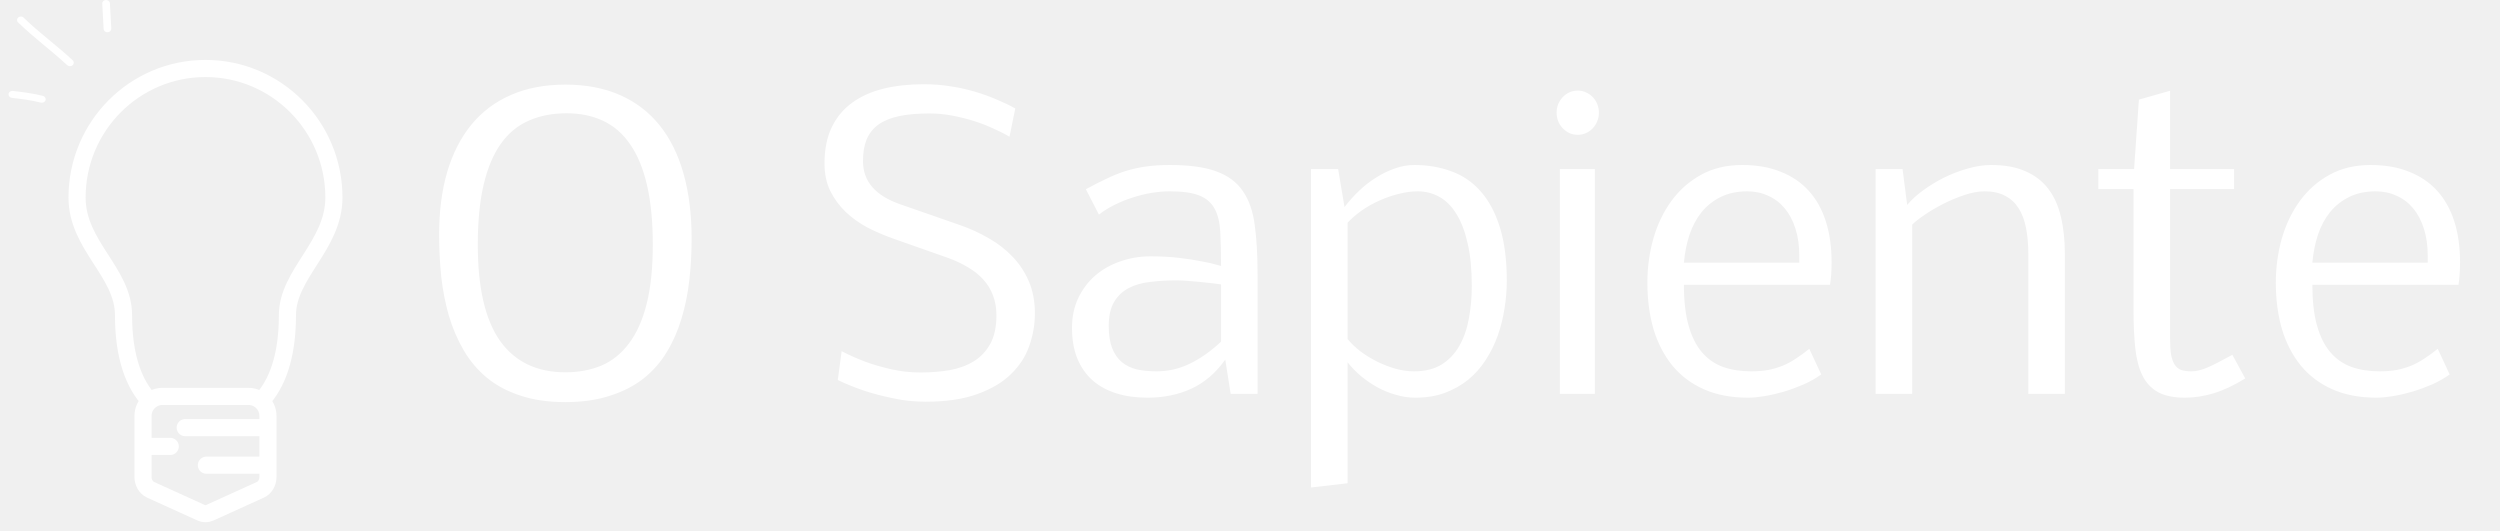
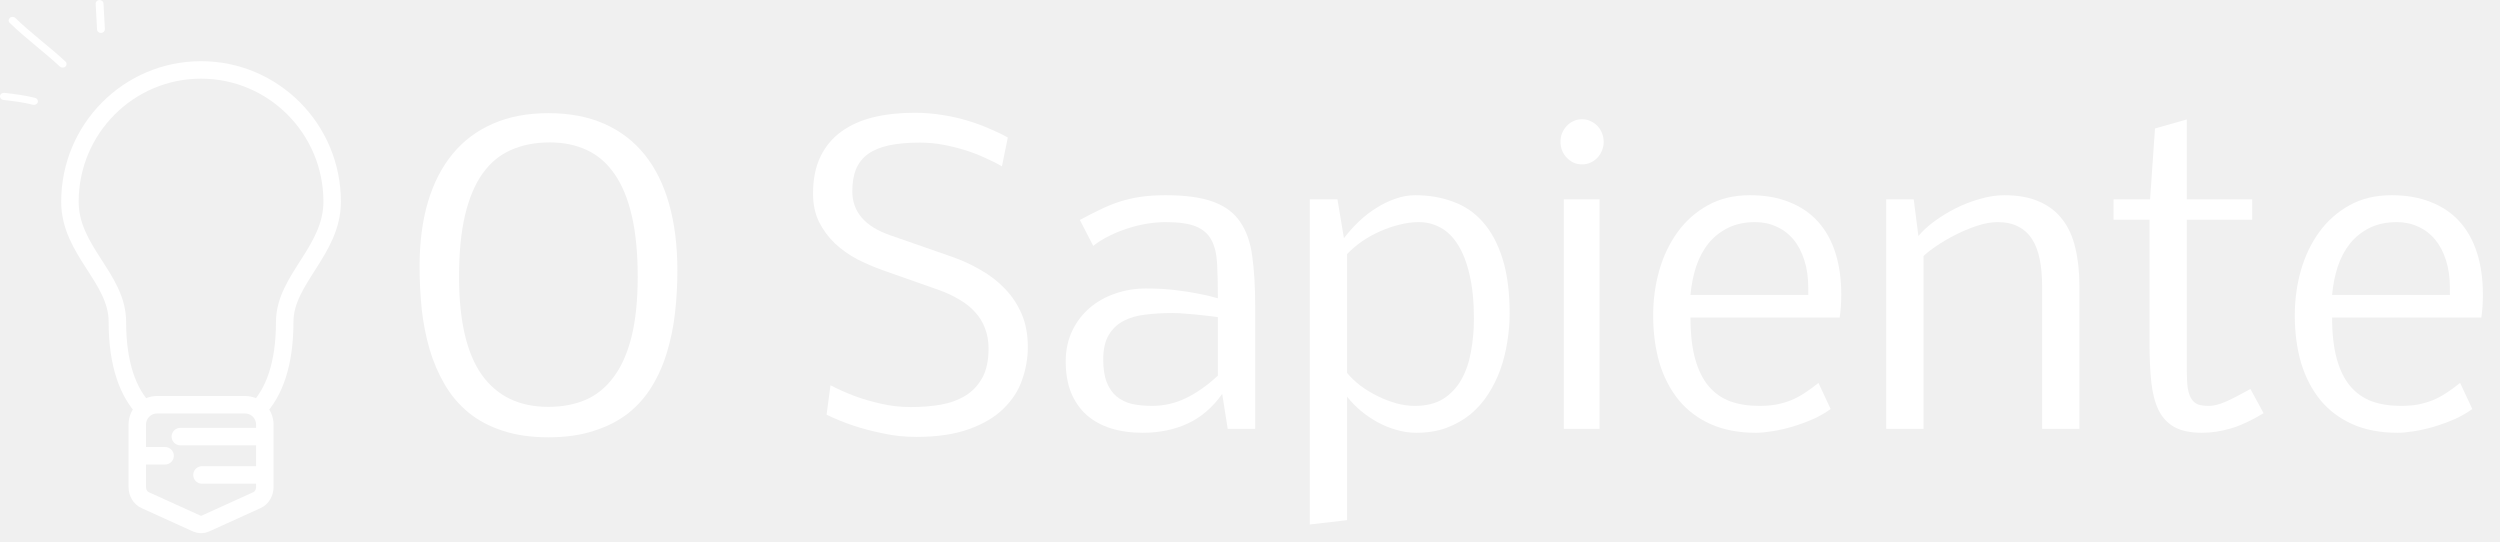
- <svg xmlns="http://www.w3.org/2000/svg" width="146" height="31" viewBox="0 0 146 31" fill="none">
-   <path d="M15.247 23.42C15.05 23.252 14.794 23.151 14.515 23.151H9.485C9.206 23.151 8.95 23.252 8.753 23.42M15.247 23.42C15.492 23.629 15.648 23.941 15.648 24.29V24.973M15.247 23.42C16.168 22.45 16.786 20.86 16.786 18.406C16.786 15.988 19.5 14.341 19.5 11.537C19.5 7.374 16.142 4 12 4C7.858 4 4.5 7.374 4.5 11.537C4.5 14.341 7.214 15.898 7.214 18.406C7.214 20.86 7.832 22.45 8.753 23.42M8.753 23.42C8.507 23.629 8.352 23.941 8.352 24.29V26.07M15.648 24.973H10.816M15.648 24.973V27.167M8.352 26.07V27.851C8.352 28.183 8.527 28.482 8.793 28.603L11.748 29.945C11.91 30.018 12.09 30.018 12.252 29.945L15.207 28.603C15.473 28.482 15.648 28.183 15.648 27.851V27.167M8.352 26.07H9.943M15.648 27.167H12.053" stroke="white" stroke-linecap="round" stroke-linejoin="round" />
-   <path fill-rule="evenodd" clip-rule="evenodd" d="M2.508 5.599C1.935 5.453 1.335 5.379 0.753 5.311C0.628 5.297 0.511 5.376 0.502 5.488C0.484 5.599 0.574 5.702 0.69 5.716C1.254 5.781 1.836 5.851 2.382 5.992C2.499 6.023 2.624 5.96 2.66 5.851C2.696 5.743 2.624 5.63 2.508 5.599Z" fill="white" />
-   <path fill-rule="evenodd" clip-rule="evenodd" d="M4.244 3.519C3.322 2.66 2.284 1.911 1.379 1.03C1.299 0.947 1.156 0.943 1.066 1.02C0.977 1.097 0.968 1.226 1.057 1.308C1.961 2.193 3 2.944 3.922 3.805C4.011 3.885 4.155 3.886 4.244 3.807C4.325 3.728 4.334 3.599 4.244 3.519Z" fill="white" />
-   <path fill-rule="evenodd" clip-rule="evenodd" d="M5.972 0.215C5.999 0.707 6.026 1.198 6.052 1.69C6.052 1.803 6.16 1.89 6.285 1.884C6.411 1.879 6.5 1.783 6.5 1.67C6.473 1.178 6.446 0.685 6.419 0.193C6.411 0.081 6.303 -0.006 6.178 0C6.061 0.006 5.963 0.103 5.972 0.215Z" fill="white" />
-   <path d="M40.391 13.948C40.391 14.772 40.346 15.58 40.256 16.374C40.166 17.16 40.013 17.909 39.796 18.62C39.586 19.324 39.298 19.975 38.931 20.574C38.572 21.166 38.119 21.678 37.572 22.113C37.026 22.54 36.374 22.873 35.618 23.112C34.87 23.359 34.001 23.483 33.013 23.483C32.017 23.483 31.141 23.356 30.385 23.101C29.629 22.854 28.977 22.506 28.431 22.057C27.892 21.607 27.442 21.076 27.083 20.462C26.724 19.848 26.435 19.178 26.218 18.452C26.009 17.725 25.859 16.962 25.769 16.161C25.687 15.352 25.645 14.528 25.645 13.69C25.645 12.335 25.803 11.118 26.117 10.04C26.439 8.954 26.911 8.034 27.532 7.277C28.154 6.521 28.921 5.945 29.834 5.548C30.755 5.144 31.815 4.941 33.013 4.941C34.218 4.941 35.281 5.144 36.202 5.548C37.123 5.952 37.894 6.54 38.516 7.311C39.137 8.082 39.605 9.026 39.919 10.141C40.234 11.257 40.391 12.526 40.391 13.948ZM27.903 14.296C27.903 16.812 28.337 18.684 29.206 19.912C30.081 21.132 31.351 21.742 33.013 21.742C33.791 21.742 34.495 21.611 35.124 21.349C35.753 21.08 36.288 20.649 36.73 20.058C37.179 19.466 37.524 18.699 37.763 17.755C38.003 16.805 38.123 15.652 38.123 14.296C38.123 12.941 38.01 11.781 37.786 10.815C37.561 9.842 37.232 9.044 36.797 8.423C36.371 7.801 35.843 7.345 35.214 7.053C34.592 6.761 33.885 6.615 33.091 6.615C32.268 6.615 31.534 6.757 30.89 7.042C30.246 7.319 29.703 7.764 29.262 8.378C28.82 8.992 28.483 9.785 28.251 10.759C28.019 11.732 27.903 12.911 27.903 14.296ZM60.438 18.306C60.438 18.95 60.329 19.578 60.112 20.192C59.902 20.806 59.547 21.357 59.045 21.843C58.551 22.33 57.896 22.719 57.08 23.011C56.264 23.311 55.257 23.46 54.059 23.46C53.4 23.46 52.763 23.393 52.149 23.258C51.535 23.131 50.989 22.989 50.51 22.831C49.948 22.644 49.42 22.431 48.926 22.191L49.151 20.507C49.593 20.739 50.064 20.949 50.566 21.136C50.993 21.293 51.483 21.435 52.037 21.562C52.591 21.69 53.164 21.753 53.755 21.753C54.347 21.753 54.912 21.709 55.451 21.619C55.99 21.521 56.462 21.349 56.866 21.102C57.27 20.855 57.592 20.514 57.832 20.08C58.072 19.646 58.191 19.088 58.191 18.407C58.191 17.98 58.124 17.594 57.989 17.25C57.862 16.906 57.675 16.599 57.428 16.329C57.181 16.052 56.881 15.812 56.529 15.61C56.185 15.401 55.796 15.217 55.361 15.06L52.172 13.937C51.663 13.757 51.165 13.544 50.678 13.297C50.199 13.042 49.772 12.739 49.398 12.387C49.024 12.028 48.72 11.616 48.488 11.152C48.264 10.688 48.151 10.152 48.151 9.546C48.151 8.715 48.294 8.007 48.578 7.423C48.863 6.839 49.259 6.364 49.769 5.997C50.285 5.623 50.895 5.349 51.599 5.177C52.31 5.005 53.093 4.919 53.946 4.919C54.493 4.919 55.017 4.96 55.519 5.042C56.02 5.117 56.496 5.222 56.945 5.357C57.401 5.492 57.825 5.645 58.214 5.817C58.611 5.982 58.97 6.154 59.292 6.334L58.955 7.985C58.678 7.82 58.36 7.659 58.001 7.502C57.649 7.337 57.27 7.191 56.866 7.064C56.462 6.937 56.039 6.832 55.597 6.75C55.163 6.667 54.725 6.626 54.283 6.626C53.587 6.626 52.992 6.678 52.498 6.783C52.011 6.888 51.61 7.053 51.296 7.277C50.989 7.502 50.761 7.79 50.611 8.142C50.469 8.494 50.398 8.917 50.398 9.411C50.398 10.587 51.12 11.425 52.565 11.927L56.08 13.151C56.664 13.353 57.218 13.608 57.742 13.915C58.274 14.214 58.738 14.573 59.135 14.993C59.539 15.412 59.857 15.895 60.089 16.441C60.322 16.988 60.438 17.609 60.438 18.306ZM68.321 11.174C67.984 11.174 67.629 11.204 67.254 11.264C66.888 11.324 66.521 11.414 66.154 11.534C65.794 11.646 65.442 11.788 65.098 11.96C64.761 12.125 64.454 12.316 64.177 12.533L63.414 11.051C63.84 10.819 64.237 10.617 64.604 10.444C64.971 10.265 65.341 10.115 65.716 9.995C66.098 9.875 66.495 9.785 66.906 9.726C67.326 9.666 67.797 9.636 68.321 9.636C69.452 9.636 70.354 9.759 71.028 10.006C71.709 10.253 72.226 10.635 72.578 11.152C72.937 11.668 73.169 12.327 73.274 13.128C73.386 13.93 73.442 14.884 73.442 15.992V23H71.87L71.556 21.001C71.002 21.78 70.343 22.345 69.579 22.697C68.815 23.049 67.958 23.225 67.007 23.225C66.334 23.225 65.723 23.139 65.177 22.966C64.638 22.794 64.177 22.54 63.795 22.203C63.414 21.858 63.118 21.431 62.908 20.922C62.706 20.413 62.605 19.822 62.605 19.148C62.605 18.497 62.728 17.913 62.976 17.396C63.223 16.879 63.556 16.441 63.975 16.082C64.394 15.723 64.881 15.449 65.435 15.262C65.989 15.068 66.573 14.97 67.187 14.97C67.801 14.97 68.359 15 68.86 15.06C69.37 15.12 69.804 15.187 70.163 15.262C70.53 15.33 70.814 15.393 71.017 15.453L71.309 15.532C71.309 14.761 71.294 14.098 71.264 13.544C71.234 12.99 71.125 12.541 70.938 12.196C70.751 11.844 70.455 11.586 70.051 11.421C69.647 11.257 69.07 11.174 68.321 11.174ZM67.535 21.686C68.216 21.686 68.86 21.54 69.467 21.248C70.081 20.956 70.695 20.526 71.309 19.956V16.61C70.994 16.565 70.687 16.527 70.388 16.498C70.126 16.468 69.845 16.441 69.545 16.419C69.246 16.389 68.965 16.374 68.703 16.374C68.164 16.374 67.655 16.404 67.176 16.464C66.697 16.516 66.277 16.636 65.918 16.823C65.559 17.01 65.274 17.28 65.064 17.632C64.855 17.984 64.75 18.452 64.75 19.036C64.75 19.56 64.817 19.994 64.952 20.338C65.087 20.675 65.274 20.945 65.514 21.147C65.761 21.349 66.053 21.491 66.39 21.574C66.734 21.649 67.116 21.686 67.535 21.686ZM82.797 11.174C82.445 11.174 82.079 11.223 81.697 11.32C81.322 11.41 80.952 11.537 80.585 11.702C80.226 11.859 79.881 12.05 79.552 12.275C79.23 12.499 78.945 12.743 78.698 13.005V19.799C78.908 20.054 79.162 20.297 79.462 20.529C79.769 20.754 80.095 20.952 80.439 21.125C80.791 21.297 81.15 21.435 81.517 21.54C81.884 21.637 82.236 21.686 82.573 21.686C83.224 21.686 83.767 21.551 84.201 21.282C84.635 21.005 84.98 20.638 85.234 20.181C85.496 19.717 85.68 19.185 85.785 18.586C85.897 17.98 85.953 17.351 85.953 16.7C85.953 15.726 85.871 14.892 85.706 14.195C85.549 13.499 85.328 12.926 85.043 12.477C84.766 12.028 84.433 11.698 84.044 11.489C83.662 11.279 83.247 11.174 82.797 11.174ZM82.651 23.225C82.269 23.225 81.891 23.169 81.517 23.056C81.143 22.951 80.783 22.805 80.439 22.618C80.102 22.431 79.784 22.214 79.484 21.967C79.185 21.712 78.923 21.443 78.698 21.158V28.222L76.564 28.469V9.872H78.148L78.519 12.095C78.773 11.758 79.058 11.44 79.372 11.141C79.686 10.841 80.02 10.583 80.372 10.366C80.724 10.141 81.087 9.965 81.461 9.838C81.835 9.703 82.213 9.636 82.595 9.636C83.381 9.636 84.104 9.759 84.763 10.006C85.429 10.246 85.998 10.635 86.47 11.174C86.949 11.713 87.323 12.413 87.593 13.274C87.862 14.135 87.997 15.18 87.997 16.408C87.997 16.939 87.952 17.478 87.862 18.025C87.78 18.564 87.649 19.088 87.469 19.597C87.29 20.099 87.058 20.57 86.773 21.012C86.488 21.454 86.148 21.84 85.751 22.169C85.354 22.491 84.897 22.749 84.381 22.944C83.872 23.131 83.295 23.225 82.651 23.225ZM91.097 23V9.872H93.141V23H91.097ZM90.906 6.581C90.906 6.401 90.936 6.237 90.996 6.087C91.063 5.93 91.153 5.791 91.265 5.671C91.377 5.552 91.508 5.458 91.658 5.391C91.808 5.323 91.969 5.29 92.141 5.29C92.321 5.29 92.486 5.327 92.635 5.402C92.785 5.469 92.916 5.563 93.028 5.683C93.141 5.802 93.227 5.941 93.287 6.098C93.347 6.255 93.376 6.416 93.376 6.581C93.376 6.761 93.343 6.929 93.275 7.086C93.216 7.236 93.129 7.371 93.017 7.491C92.905 7.611 92.774 7.704 92.624 7.771C92.474 7.839 92.313 7.873 92.141 7.873C91.961 7.873 91.797 7.839 91.647 7.771C91.497 7.697 91.366 7.599 91.254 7.479C91.142 7.36 91.055 7.225 90.996 7.075C90.936 6.918 90.906 6.753 90.906 6.581ZM106.359 21.866C106.059 22.083 105.719 22.277 105.337 22.45C104.955 22.614 104.566 22.757 104.169 22.877C103.78 22.989 103.402 23.075 103.035 23.135C102.668 23.195 102.353 23.225 102.091 23.225C101.103 23.225 100.238 23.06 99.497 22.73C98.763 22.401 98.153 21.941 97.666 21.349C97.18 20.75 96.813 20.043 96.566 19.227C96.326 18.403 96.207 17.497 96.207 16.509C96.207 15.618 96.323 14.761 96.555 13.937C96.794 13.106 97.146 12.372 97.61 11.736C98.075 11.099 98.651 10.59 99.34 10.209C100.029 9.827 100.83 9.636 101.743 9.636C102.597 9.636 103.345 9.767 103.989 10.029C104.641 10.283 105.187 10.654 105.629 11.141C106.071 11.627 106.404 12.223 106.628 12.926C106.853 13.63 106.965 14.427 106.965 15.318C106.965 15.558 106.958 15.79 106.943 16.015C106.928 16.232 106.905 16.438 106.875 16.632H98.34C98.34 17.568 98.43 18.358 98.61 19.002C98.79 19.646 99.048 20.166 99.385 20.563C99.722 20.96 100.133 21.248 100.62 21.428C101.107 21.6 101.657 21.686 102.271 21.686C102.63 21.686 102.96 21.66 103.259 21.607C103.559 21.547 103.84 21.465 104.102 21.36C104.371 21.248 104.629 21.11 104.876 20.945C105.131 20.78 105.393 20.589 105.663 20.372L106.359 21.866ZM105.079 14.948C105.079 14.349 105.004 13.817 104.854 13.353C104.704 12.881 104.495 12.485 104.225 12.163C103.956 11.841 103.634 11.597 103.259 11.433C102.892 11.26 102.488 11.174 102.046 11.174C101.455 11.174 100.938 11.283 100.497 11.5C100.055 11.717 99.68 12.013 99.374 12.387C99.074 12.762 98.838 13.203 98.666 13.712C98.501 14.214 98.393 14.757 98.34 15.341H105.079V14.948ZM111.379 11.972C111.604 11.695 111.903 11.418 112.277 11.141C112.652 10.864 113.06 10.613 113.501 10.388C113.951 10.164 114.415 9.984 114.894 9.849C115.381 9.707 115.845 9.636 116.287 9.636C117.073 9.636 117.735 9.756 118.274 9.995C118.821 10.227 119.266 10.568 119.611 11.017C119.955 11.459 120.202 12.002 120.352 12.646C120.509 13.289 120.588 14.019 120.588 14.835V23H118.454V14.835C118.454 14.266 118.409 13.757 118.319 13.308C118.229 12.851 118.083 12.466 117.881 12.151C117.679 11.837 117.417 11.597 117.095 11.433C116.773 11.26 116.376 11.174 115.905 11.174C115.545 11.174 115.152 11.245 114.726 11.388C114.299 11.53 113.887 11.702 113.49 11.904C113.093 12.106 112.73 12.32 112.401 12.544C112.071 12.769 111.828 12.96 111.671 13.117V23H109.537V9.872H111.109L111.379 11.972ZM127.607 23.225C126.948 23.225 126.42 23.116 126.023 22.899C125.627 22.674 125.323 22.349 125.114 21.922C124.904 21.488 124.766 20.952 124.698 20.316C124.631 19.672 124.597 18.931 124.597 18.092V11.04H122.542V9.872H124.631L124.912 5.817L126.731 5.301V9.872H130.471V11.04H126.731V19.687C126.731 20.091 126.75 20.424 126.787 20.686C126.832 20.941 126.903 21.143 127 21.293C127.098 21.443 127.225 21.547 127.382 21.607C127.547 21.66 127.749 21.686 127.989 21.686C128.258 21.686 128.569 21.611 128.921 21.461C129.28 21.304 129.763 21.057 130.37 20.72L131.122 22.102C130.463 22.506 129.849 22.794 129.28 22.966C128.711 23.139 128.153 23.225 127.607 23.225ZM143.06 21.866C142.761 22.083 142.42 22.277 142.038 22.45C141.656 22.614 141.267 22.757 140.87 22.877C140.481 22.989 140.103 23.075 139.736 23.135C139.369 23.195 139.055 23.225 138.792 23.225C137.804 23.225 136.939 23.06 136.198 22.73C135.465 22.401 134.854 21.941 134.368 21.349C133.881 20.75 133.514 20.043 133.267 19.227C133.028 18.403 132.908 17.497 132.908 16.509C132.908 15.618 133.024 14.761 133.256 13.937C133.495 13.106 133.847 12.372 134.312 11.736C134.776 11.099 135.352 10.59 136.041 10.209C136.73 9.827 137.531 9.636 138.444 9.636C139.298 9.636 140.047 9.767 140.69 10.029C141.342 10.283 141.888 10.654 142.33 11.141C142.772 11.627 143.105 12.223 143.33 12.926C143.554 13.63 143.667 14.427 143.667 15.318C143.667 15.558 143.659 15.79 143.644 16.015C143.629 16.232 143.607 16.438 143.577 16.632H135.042C135.042 17.568 135.131 18.358 135.311 19.002C135.491 19.646 135.749 20.166 136.086 20.563C136.423 20.96 136.835 21.248 137.321 21.428C137.808 21.6 138.358 21.686 138.972 21.686C139.332 21.686 139.661 21.66 139.96 21.607C140.26 21.547 140.541 21.465 140.803 21.36C141.072 21.248 141.331 21.11 141.578 20.945C141.832 20.78 142.094 20.589 142.364 20.372L143.06 21.866ZM141.78 14.948C141.78 14.349 141.705 13.817 141.555 13.353C141.405 12.881 141.196 12.485 140.926 12.163C140.657 11.841 140.335 11.597 139.96 11.433C139.594 11.26 139.189 11.174 138.748 11.174C138.156 11.174 137.639 11.283 137.198 11.5C136.756 11.717 136.382 12.013 136.075 12.387C135.775 12.762 135.539 13.203 135.367 13.712C135.202 14.214 135.094 14.757 135.042 15.341H141.78V14.948Z" fill="white" />
+ <svg xmlns="http://www.w3.org/2000/svg" width="143" height="31" viewBox="0 0 143 31" fill="none">
+   <path d="M14.747 23.42C14.55 23.252 14.294 23.151 14.015 23.151H8.985C8.706 23.151 8.45 23.252 8.253 23.42M14.747 23.42C14.992 23.629 15.148 23.941 15.148 24.29V24.973M14.747 23.42C15.668 22.45 16.286 20.86 16.286 18.406C16.286 15.988 19 14.341 19 11.537C19 7.374 15.642 4 11.5 4C7.358 4 4 7.374 4 11.537C4 14.341 6.714 15.898 6.714 18.406C6.714 20.86 7.332 22.45 8.253 23.42M8.253 23.42C8.007 23.629 7.852 23.941 7.852 24.29V26.07M15.148 24.973H10.316M15.148 24.973V27.167M7.852 26.07V27.851C7.852 28.183 8.027 28.482 8.293 28.603L11.248 29.945C11.41 30.018 11.59 30.018 11.752 29.945L14.707 28.603C14.973 28.482 15.148 28.183 15.148 27.851V27.167M7.852 26.07H9.443M15.148 27.167H11.553" stroke="white" stroke-linecap="round" stroke-linejoin="round" />
+   <path fill-rule="evenodd" clip-rule="evenodd" d="M2.008 5.599C1.435 5.452 0.835 5.378 0.253 5.311C0.128 5.296 0.011 5.376 0.002 5.487C-0.016 5.599 0.074 5.702 0.19 5.716C0.754 5.781 1.336 5.851 1.882 5.992C1.999 6.023 2.124 5.96 2.16 5.851C2.196 5.743 2.124 5.63 2.008 5.599Z" fill="white" />
+   <path fill-rule="evenodd" clip-rule="evenodd" d="M3.744 3.519C2.822 2.66 1.784 1.912 0.88 1.03C0.799 0.947 0.656 0.943 0.566 1.02C0.477 1.097 0.468 1.226 0.557 1.309C1.461 2.193 2.5 2.944 3.422 3.805C3.511 3.885 3.655 3.887 3.744 3.808C3.825 3.728 3.834 3.599 3.744 3.519Z" fill="white" />
+   <path fill-rule="evenodd" clip-rule="evenodd" d="M5.472 0.215C5.499 0.707 5.526 1.198 5.552 1.69C5.552 1.803 5.66 1.89 5.785 1.884C5.911 1.879 6 1.783 6 1.67C5.973 1.178 5.946 0.685 5.919 0.193C5.911 0.081 5.803 -0.006 5.678 0C5.561 0.006 5.463 0.103 5.472 0.215Z" fill="white" />
+   <path d="M38.746 15.479C38.746 16.303 38.701 17.111 38.611 17.905C38.521 18.691 38.367 19.44 38.15 20.151C37.941 20.855 37.653 21.506 37.286 22.105C36.926 22.697 36.473 23.209 35.927 23.644C35.38 24.07 34.729 24.404 33.973 24.643C33.224 24.89 32.355 25.014 31.367 25.014C30.371 25.014 29.495 24.886 28.739 24.632C27.983 24.385 27.332 24.037 26.785 23.587C26.246 23.138 25.797 22.607 25.438 21.993C25.078 21.379 24.79 20.709 24.573 19.982C24.363 19.256 24.213 18.492 24.123 17.691C24.041 16.883 24 16.059 24 15.221C24 13.866 24.157 12.649 24.472 11.571C24.794 10.485 25.265 9.564 25.887 8.808C26.508 8.052 27.276 7.475 28.189 7.079C29.11 6.674 30.169 6.472 31.367 6.472C32.573 6.472 33.636 6.674 34.557 7.079C35.477 7.483 36.249 8.071 36.87 8.842C37.492 9.613 37.959 10.556 38.274 11.672C38.588 12.787 38.746 14.056 38.746 15.479ZM26.257 15.827C26.257 18.343 26.692 20.215 27.56 21.442C28.436 22.663 29.705 23.273 31.367 23.273C32.146 23.273 32.85 23.142 33.478 22.88C34.107 22.61 34.643 22.18 35.084 21.588C35.534 20.997 35.878 20.23 36.118 19.286C36.357 18.335 36.477 17.182 36.477 15.827C36.477 14.472 36.365 13.312 36.14 12.346C35.916 11.372 35.586 10.575 35.152 9.954C34.725 9.332 34.197 8.875 33.568 8.584C32.947 8.291 32.239 8.146 31.446 8.146C30.622 8.146 29.889 8.288 29.245 8.572C28.601 8.849 28.058 9.295 27.616 9.909C27.174 10.523 26.838 11.316 26.605 12.29C26.373 13.263 26.257 14.442 26.257 15.827Z" fill="white" />
+   <path d="M58.792 19.836C58.792 20.48 58.683 21.109 58.466 21.723C58.257 22.337 57.901 22.887 57.399 23.374C56.905 23.861 56.25 24.25 55.434 24.542C54.618 24.841 53.611 24.991 52.413 24.991C51.754 24.991 51.118 24.924 50.504 24.789C49.89 24.662 49.343 24.52 48.864 24.362C48.303 24.175 47.775 23.962 47.281 23.722L47.505 22.038C47.947 22.27 48.419 22.479 48.92 22.666C49.347 22.824 49.838 22.966 50.392 23.093C50.946 23.221 51.518 23.284 52.11 23.284C52.701 23.284 53.267 23.239 53.806 23.149C54.345 23.052 54.816 22.88 55.221 22.633C55.625 22.386 55.947 22.045 56.187 21.611C56.426 21.177 56.546 20.619 56.546 19.938C56.546 19.511 56.478 19.125 56.344 18.781C56.217 18.436 56.029 18.129 55.782 17.86C55.535 17.583 55.236 17.343 54.884 17.141C54.539 16.931 54.15 16.748 53.716 16.591L50.526 15.468C50.017 15.288 49.519 15.075 49.033 14.828C48.553 14.573 48.127 14.27 47.752 13.918C47.378 13.559 47.075 13.147 46.843 12.683C46.618 12.218 46.506 11.683 46.506 11.077C46.506 10.246 46.648 9.538 46.933 8.954C47.217 8.37 47.614 7.895 48.123 7.528C48.64 7.153 49.25 6.88 49.954 6.708C50.665 6.536 51.447 6.45 52.301 6.45C52.847 6.45 53.371 6.491 53.873 6.573C54.375 6.648 54.85 6.753 55.299 6.888C55.756 7.022 56.179 7.176 56.568 7.348C56.965 7.513 57.325 7.685 57.647 7.865L57.31 9.516C57.033 9.351 56.714 9.19 56.355 9.033C56.003 8.868 55.625 8.722 55.221 8.595C54.816 8.467 54.393 8.363 53.952 8.28C53.517 8.198 53.079 8.157 52.638 8.157C51.941 8.157 51.346 8.209 50.852 8.314C50.365 8.419 49.965 8.584 49.65 8.808C49.343 9.033 49.115 9.321 48.965 9.673C48.823 10.025 48.752 10.448 48.752 10.942C48.752 12.117 49.474 12.956 50.919 13.457L54.435 14.682C55.019 14.884 55.573 15.138 56.097 15.445C56.628 15.745 57.092 16.104 57.489 16.523C57.894 16.943 58.212 17.426 58.444 17.972C58.676 18.519 58.792 19.14 58.792 19.836Z" fill="white" />
+   <path d="M66.676 12.705C66.339 12.705 65.983 12.735 65.609 12.795C65.242 12.855 64.875 12.945 64.508 13.065C64.149 13.177 63.797 13.319 63.453 13.491C63.116 13.656 62.809 13.847 62.532 14.064L61.768 12.582C62.195 12.349 62.592 12.147 62.959 11.975C63.325 11.795 63.696 11.646 64.07 11.526C64.452 11.406 64.849 11.316 65.261 11.256C65.68 11.197 66.152 11.166 66.676 11.166C67.806 11.166 68.709 11.29 69.382 11.537C70.064 11.784 70.58 12.166 70.932 12.683C71.291 13.199 71.524 13.858 71.628 14.659C71.741 15.46 71.797 16.415 71.797 17.523V24.531H70.225L69.91 22.532C69.356 23.31 68.697 23.876 67.934 24.227C67.17 24.579 66.313 24.755 65.362 24.755C64.688 24.755 64.078 24.669 63.531 24.497C62.992 24.325 62.532 24.07 62.15 23.733C61.768 23.389 61.472 22.962 61.263 22.453C61.06 21.944 60.959 21.352 60.959 20.679C60.959 20.027 61.083 19.443 61.33 18.927C61.577 18.41 61.91 17.972 62.33 17.613C62.749 17.253 63.236 16.98 63.79 16.793C64.344 16.598 64.928 16.501 65.541 16.501C66.155 16.501 66.713 16.531 67.215 16.591C67.724 16.651 68.158 16.718 68.518 16.793C68.884 16.86 69.169 16.924 69.371 16.984L69.663 17.062C69.663 16.291 69.648 15.629 69.618 15.075C69.588 14.521 69.48 14.072 69.293 13.727C69.105 13.375 68.81 13.117 68.405 12.952C68.001 12.787 67.424 12.705 66.676 12.705ZM65.89 23.217C66.571 23.217 67.215 23.071 67.821 22.779C68.435 22.487 69.049 22.056 69.663 21.487V18.141C69.349 18.096 69.042 18.058 68.742 18.028C68.48 17.998 68.199 17.972 67.9 17.95C67.6 17.92 67.32 17.905 67.058 17.905C66.519 17.905 66.009 17.935 65.53 17.995C65.051 18.047 64.632 18.167 64.272 18.354C63.913 18.541 63.629 18.811 63.419 19.163C63.209 19.515 63.105 19.982 63.105 20.566C63.105 21.09 63.172 21.525 63.307 21.869C63.441 22.206 63.629 22.476 63.868 22.678C64.115 22.88 64.407 23.022 64.744 23.105C65.088 23.179 65.47 23.217 65.89 23.217Z" fill="white" />
+   <path d="M81.152 12.705C80.8 12.705 80.433 12.754 80.051 12.851C79.677 12.941 79.306 13.068 78.939 13.233C78.58 13.39 78.236 13.581 77.906 13.806C77.584 14.03 77.3 14.274 77.053 14.536V21.33C77.262 21.585 77.517 21.828 77.816 22.06C78.123 22.285 78.449 22.483 78.793 22.655C79.145 22.828 79.505 22.966 79.872 23.071C80.238 23.168 80.59 23.217 80.927 23.217C81.579 23.217 82.121 23.082 82.556 22.812C82.99 22.535 83.334 22.169 83.589 21.712C83.851 21.248 84.034 20.716 84.139 20.117C84.251 19.511 84.308 18.882 84.308 18.23C84.308 17.257 84.225 16.422 84.061 15.726C83.903 15.03 83.683 14.457 83.398 14.008C83.121 13.559 82.788 13.229 82.398 13.02C82.017 12.81 81.601 12.705 81.152 12.705ZM81.006 24.755C80.624 24.755 80.246 24.699 79.872 24.587C79.497 24.482 79.138 24.336 78.793 24.149C78.457 23.962 78.138 23.745 77.839 23.498C77.539 23.243 77.277 22.974 77.053 22.689V29.753L74.919 30V11.402H76.502L76.873 13.626C77.128 13.289 77.412 12.971 77.727 12.671C78.041 12.372 78.374 12.114 78.726 11.896C79.078 11.672 79.441 11.496 79.815 11.369C80.19 11.234 80.568 11.166 80.95 11.166C81.736 11.166 82.458 11.29 83.117 11.537C83.784 11.777 84.353 12.166 84.824 12.705C85.303 13.244 85.678 13.944 85.947 14.805C86.217 15.666 86.352 16.711 86.352 17.939C86.352 18.47 86.307 19.009 86.217 19.556C86.134 20.095 86.003 20.619 85.824 21.128C85.644 21.63 85.412 22.101 85.127 22.543C84.843 22.985 84.502 23.37 84.106 23.7C83.709 24.022 83.252 24.28 82.735 24.475C82.226 24.662 81.65 24.755 81.006 24.755Z" fill="white" />
+   <path d="M89.451 24.531V11.402H91.495V24.531H89.451ZM89.26 8.112C89.26 7.932 89.29 7.767 89.35 7.618C89.418 7.46 89.507 7.322 89.62 7.202C89.732 7.082 89.863 6.989 90.013 6.921C90.162 6.854 90.323 6.82 90.496 6.82C90.675 6.82 90.84 6.858 90.99 6.933C91.139 7 91.27 7.094 91.383 7.213C91.495 7.333 91.581 7.472 91.641 7.629C91.701 7.786 91.731 7.947 91.731 8.112C91.731 8.291 91.697 8.46 91.63 8.617C91.57 8.767 91.484 8.902 91.372 9.021C91.259 9.141 91.128 9.235 90.978 9.302C90.829 9.37 90.668 9.403 90.496 9.403C90.316 9.403 90.151 9.37 90.001 9.302C89.852 9.227 89.721 9.13 89.608 9.01C89.496 8.89 89.41 8.756 89.35 8.606C89.29 8.449 89.26 8.284 89.26 8.112Z" fill="white" />
+   <path d="M104.713 23.396C104.414 23.614 104.073 23.808 103.691 23.98C103.31 24.145 102.92 24.287 102.523 24.407C102.134 24.52 101.756 24.606 101.389 24.666C101.022 24.725 100.708 24.755 100.446 24.755C99.457 24.755 98.593 24.591 97.852 24.261C97.118 23.932 96.508 23.471 96.021 22.88C95.534 22.281 95.168 21.573 94.92 20.757C94.681 19.934 94.561 19.028 94.561 18.04C94.561 17.149 94.677 16.291 94.909 15.468C95.149 14.637 95.501 13.903 95.965 13.267C96.429 12.63 97.005 12.121 97.694 11.739C98.383 11.357 99.184 11.166 100.098 11.166C100.951 11.166 101.7 11.297 102.344 11.56C102.995 11.814 103.542 12.185 103.983 12.671C104.425 13.158 104.758 13.753 104.983 14.457C105.208 15.161 105.32 15.958 105.32 16.849C105.32 17.089 105.312 17.321 105.297 17.545C105.282 17.762 105.26 17.968 105.23 18.163H96.695C96.695 19.099 96.785 19.889 96.964 20.533C97.144 21.177 97.402 21.697 97.739 22.094C98.076 22.491 98.488 22.779 98.975 22.959C99.461 23.131 100.012 23.217 100.625 23.217C100.985 23.217 101.314 23.191 101.614 23.138C101.913 23.078 102.194 22.996 102.456 22.891C102.726 22.779 102.984 22.64 103.231 22.476C103.486 22.311 103.748 22.12 104.017 21.903L104.713 23.396ZM103.433 16.479C103.433 15.88 103.358 15.348 103.208 14.884C103.059 14.412 102.849 14.015 102.58 13.693C102.31 13.371 101.988 13.128 101.614 12.963C101.247 12.791 100.843 12.705 100.401 12.705C99.809 12.705 99.293 12.814 98.851 13.031C98.409 13.248 98.035 13.544 97.728 13.918C97.428 14.292 97.193 14.734 97.02 15.243C96.856 15.745 96.747 16.288 96.695 16.872H103.433V16.479Z" fill="white" />
+   <path d="M109.733 13.502C109.958 13.225 110.257 12.948 110.632 12.671C111.006 12.394 111.414 12.144 111.856 11.919C112.305 11.694 112.769 11.515 113.249 11.38C113.735 11.238 114.199 11.166 114.641 11.166C115.427 11.166 116.09 11.286 116.629 11.526C117.175 11.758 117.621 12.099 117.965 12.548C118.31 12.99 118.557 13.532 118.707 14.176C118.864 14.82 118.942 15.55 118.942 16.366V24.531H116.809V16.366C116.809 15.797 116.764 15.288 116.674 14.839C116.584 14.382 116.438 13.997 116.236 13.682C116.034 13.368 115.772 13.128 115.45 12.963C115.128 12.791 114.731 12.705 114.259 12.705C113.9 12.705 113.507 12.776 113.08 12.918C112.653 13.061 112.242 13.233 111.845 13.435C111.448 13.637 111.085 13.851 110.755 14.075C110.426 14.3 110.183 14.491 110.025 14.648V24.531H107.892V11.402H109.464L109.733 13.502Z" fill="white" />
+   <path d="M125.961 24.755C125.303 24.755 124.775 24.647 124.378 24.43C123.981 24.205 123.678 23.879 123.468 23.453C123.259 23.018 123.12 22.483 123.053 21.847C122.985 21.203 122.952 20.462 122.952 19.623V12.57H120.896V11.402H122.985L123.266 7.348L125.085 6.832V11.402H128.825V12.57H125.085V21.218C125.085 21.622 125.104 21.955 125.142 22.217C125.187 22.472 125.258 22.674 125.355 22.824C125.452 22.974 125.58 23.078 125.737 23.138C125.902 23.191 126.104 23.217 126.343 23.217C126.613 23.217 126.924 23.142 127.275 22.992C127.635 22.835 128.118 22.588 128.724 22.251L129.477 23.632C128.818 24.037 128.204 24.325 127.635 24.497C127.066 24.669 126.508 24.755 125.961 24.755Z" fill="white" />
+   <path d="M141.415 23.396C141.115 23.614 140.774 23.808 140.393 23.98C140.011 24.145 139.621 24.287 139.225 24.407C138.835 24.52 138.457 24.606 138.09 24.666C137.723 24.725 137.409 24.755 137.147 24.755C136.159 24.755 135.294 24.591 134.553 24.261C133.819 23.932 133.209 23.471 132.722 22.88C132.236 22.281 131.869 21.573 131.622 20.757C131.382 19.934 131.262 19.028 131.262 18.04C131.262 17.149 131.378 16.291 131.61 15.468C131.85 14.637 132.202 13.903 132.666 13.267C133.13 12.63 133.707 12.121 134.396 11.739C135.084 11.357 135.885 11.166 136.799 11.166C137.652 11.166 138.401 11.297 139.045 11.56C139.696 11.814 140.243 12.185 140.685 12.671C141.126 13.158 141.459 13.753 141.684 14.457C141.909 15.161 142.021 15.958 142.021 16.849C142.021 17.089 142.014 17.321 141.999 17.545C141.984 17.762 141.961 17.968 141.931 18.163H133.396C133.396 19.099 133.486 19.889 133.666 20.533C133.845 21.177 134.104 21.697 134.44 22.094C134.777 22.491 135.189 22.779 135.676 22.959C136.162 23.131 136.713 23.217 137.327 23.217C137.686 23.217 138.015 23.191 138.315 23.138C138.614 23.078 138.895 22.996 139.157 22.891C139.427 22.779 139.685 22.64 139.932 22.476C140.187 22.311 140.449 22.12 140.718 21.903L141.415 23.396ZM140.134 16.479C140.134 15.88 140.059 15.348 139.91 14.884C139.76 14.412 139.55 14.015 139.281 13.693C139.011 13.371 138.689 13.128 138.315 12.963C137.948 12.791 137.544 12.705 137.102 12.705C136.511 12.705 135.994 12.814 135.552 13.031C135.111 13.248 134.736 13.544 134.429 13.918C134.13 14.292 133.894 14.734 133.722 15.243C133.557 15.745 133.448 16.288 133.396 16.872H140.134V16.479Z" fill="white" />
</svg>
